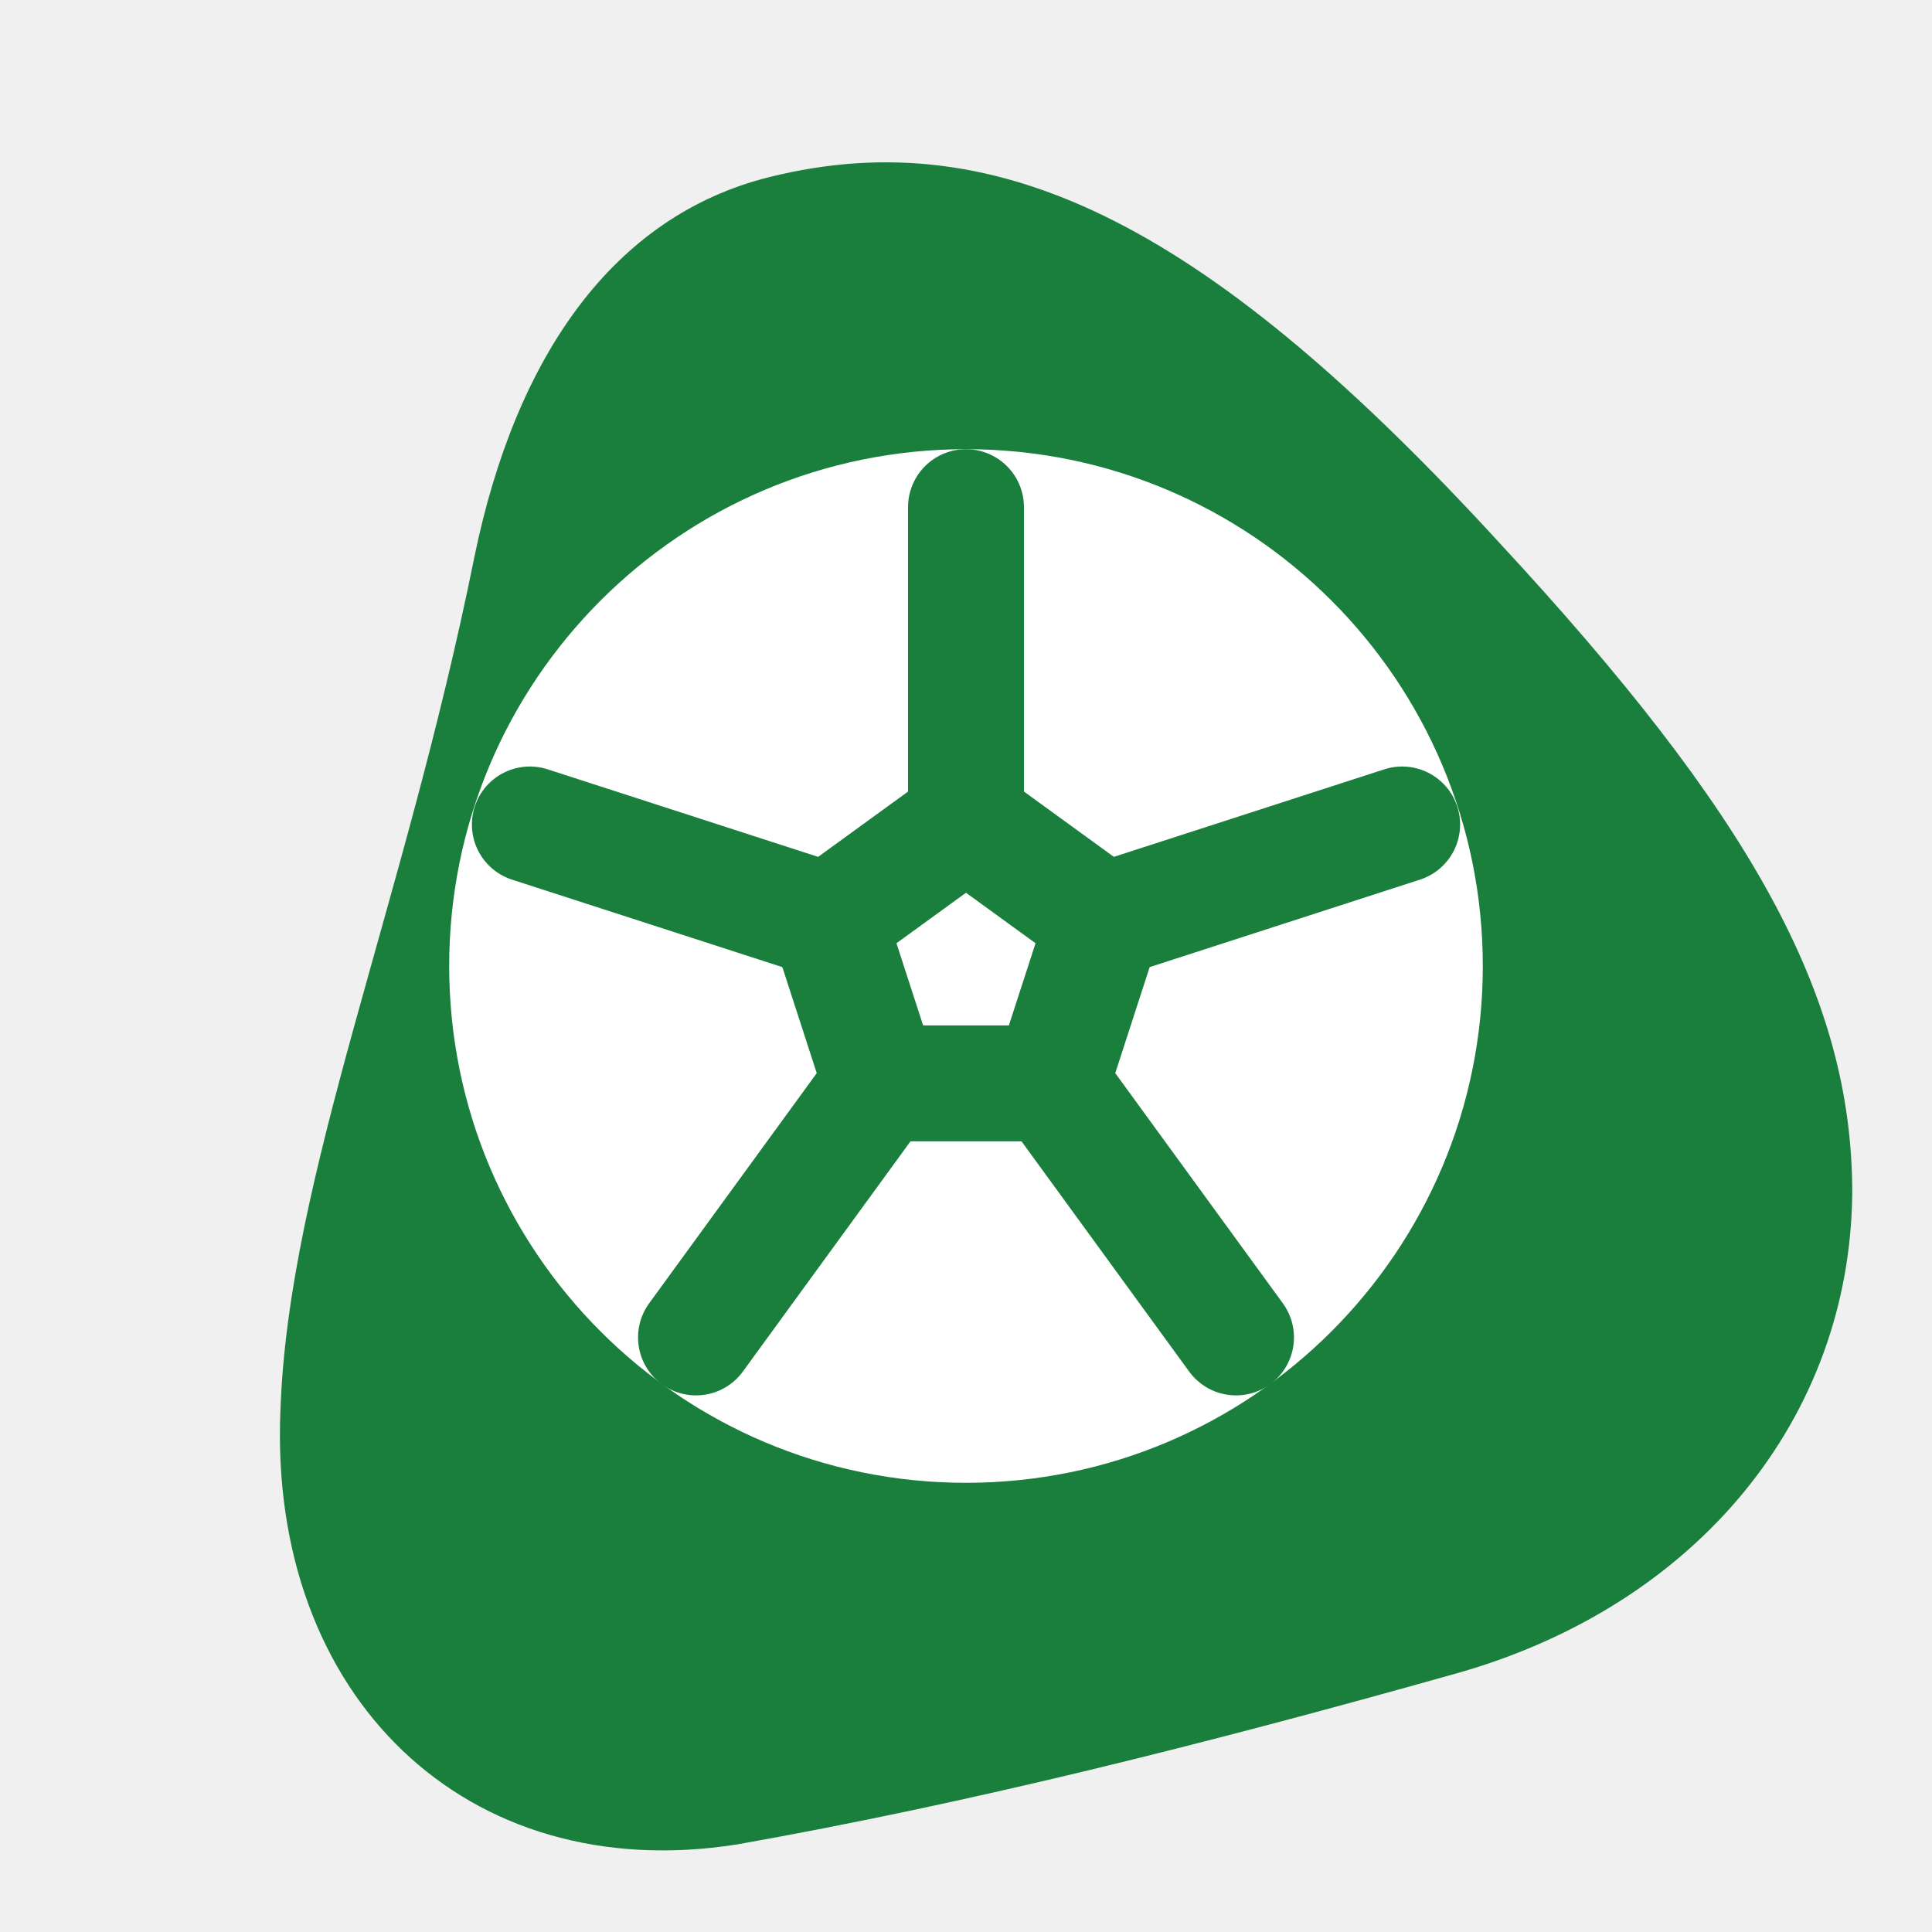
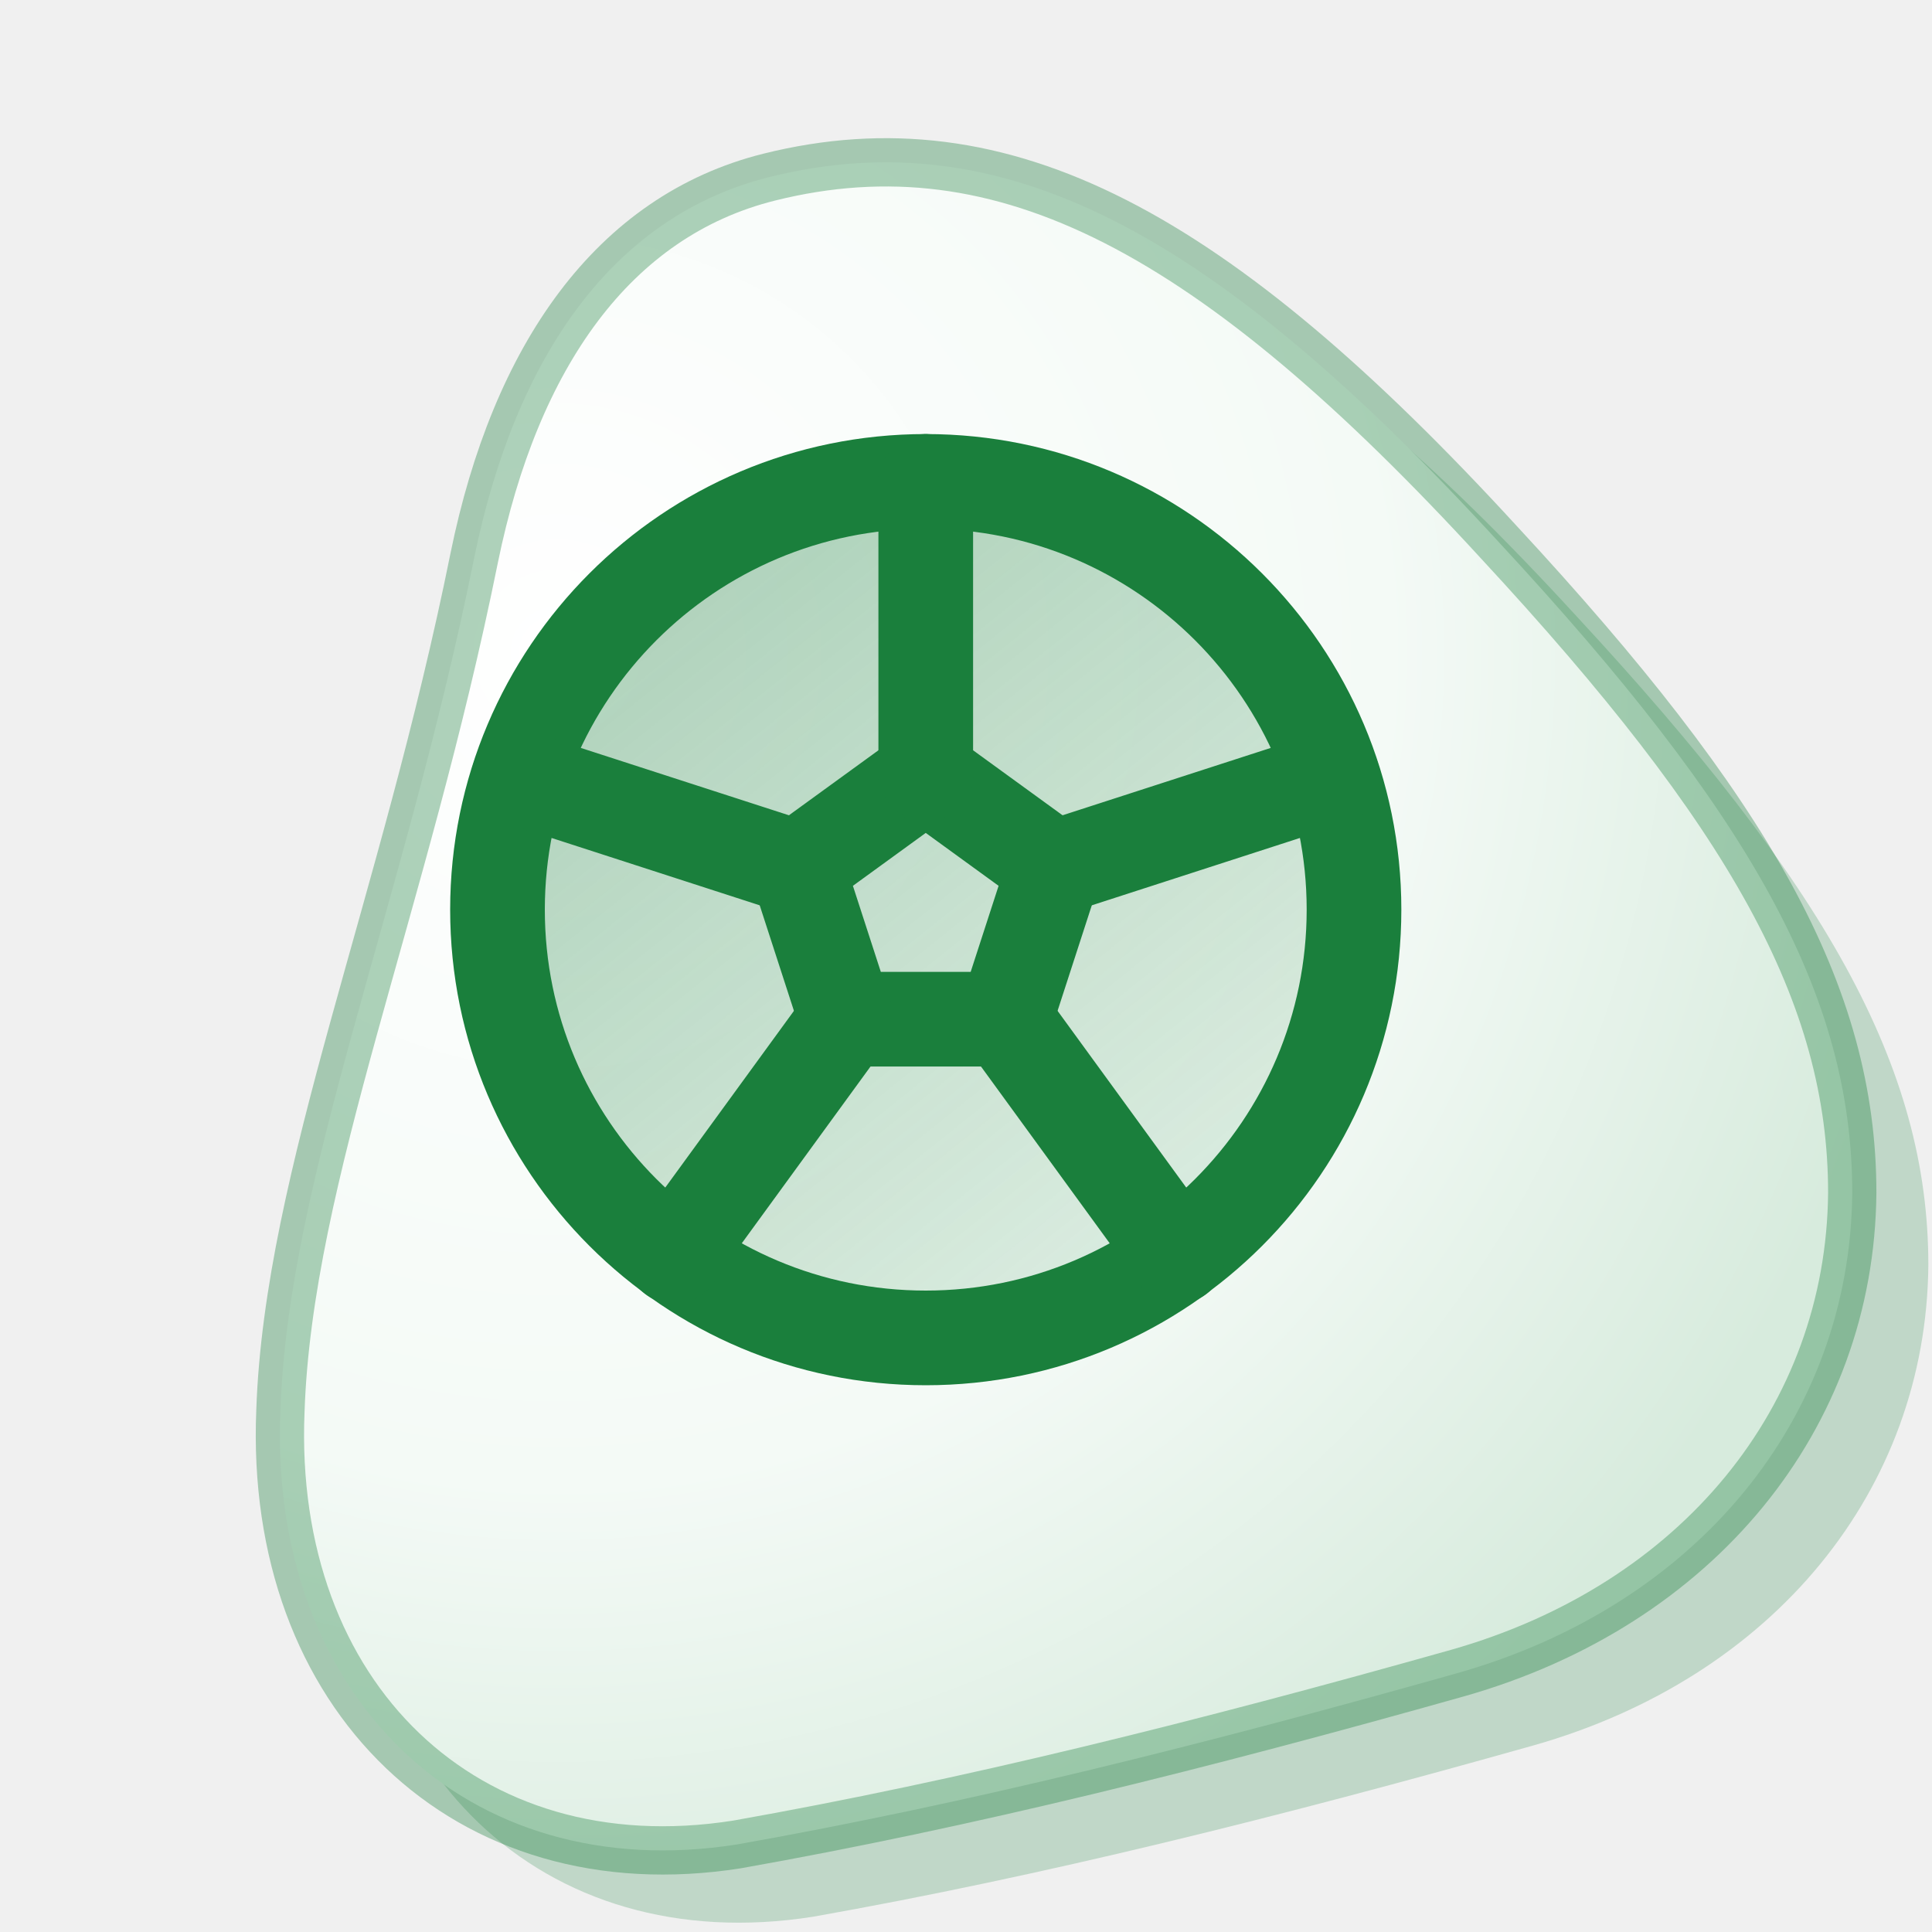
<svg xmlns="http://www.w3.org/2000/svg" viewBox="0 0 24 24" width="24" height="24" role="img" aria-hidden="true">
-   <path d="M12 1.9C15 1.9 17.2 3.9 19.7 8.5C21.9 12.5 22.6 15 22 17.4C21.3 20.1 18.9 21.9 15.8 22C12.5 22.1 9.5 22.1 6.6 21.9C3.2 21.6 1.4 18.7 2.4 15.3C3.2 12.5 5.4 9.6 7.3 5.6C8.4 3.3 10 1.9 12 1.9Z" fill="#1a7f3c" transform="rotate(-14 12 12)" />
-   <g transform="translate(12 12) scale(.6) translate(-12 -12)">
-     <circle cx="12" cy="12" r="9.5" fill="#fff" stroke="#fff" stroke-width="2.4" stroke-linecap="round" stroke-linejoin="round" />
-     <path d="M12 9l2.85 2.07-1.09 3.36h-3.52l-1.09-3.36z" fill="none" stroke="#1a7f3c" stroke-width="2.4" stroke-linecap="round" stroke-linejoin="round" />
-     <path d="M12 9V2.5M14.85 11.07l6.18-2M13.76 14.43l3.83 5.26M10.24 14.43l-3.83 5.26M9.15 11.07l-6.18-2" fill="none" stroke="#1a7f3c" stroke-width="2.4" stroke-linecap="round" stroke-linejoin="round" />
+   <defs>
+     <radialGradient id="l-ball" cx="0.3" cy="0.25" r="0.85">
+       <stop offset="0" stop-color="#ffffff" />
+       <stop offset="0.6" stop-color="#f4faf6" />
+       <stop offset="1" stop-color="#d7ebdd" />
+     </radialGradient>
+     <linearGradient id="t-ball" x1="0.1" y1="0" x2="0.9" y2="1">
+       <stop offset="0" stop-color="#1a7f3c" stop-opacity="0.38" />
+       <stop offset="1" stop-color="#1a7f3c" stop-opacity="0.08" />
+     </linearGradient>
+   </defs>
+   <g transform="rotate(-14 12 12)">
+     <path d="M12 1.9C15 1.9 17.2 3.9 19.7 8.5C21.9 12.5 22.6 15 22 17.4C21.3 20.1 18.9 21.9 15.8 22C12.5 22.1 9.5 22.1 6.6 21.9C3.2 21.6 1.4 18.7 2.4 15.3C3.2 12.5 5.4 9.6 7.3 5.6C8.4 3.3 10 1.9 12 1.9Z" fill="#1a7f3c" fill-opacity="0.22" transform="translate(.7 1.1)" />
+     <path d="M12 1.9C15 1.9 17.2 3.9 19.7 8.5C21.9 12.5 22.6 15 22 17.4C21.3 20.1 18.9 21.9 15.8 22C12.5 22.1 9.5 22.1 6.6 21.9C3.2 21.6 1.4 18.7 2.4 15.3C3.2 12.5 5.4 9.6 7.3 5.6C8.4 3.3 10 1.9 12 1.9Z" fill="url(#l-ball)" stroke="#1a7f3c" stroke-opacity="0.35" stroke-width=".6" />
+   </g>
+   <g transform="translate(11.5 11.3) scale(.56) translate(-12 -12)">
+     <circle cx="12" cy="12" r="9.5" fill="url(#t-ball)" stroke="#1a7f3c" stroke-width="2.1" stroke-linecap="round" stroke-linejoin="round" />
+     <path d="M12 9l2.85 2.07-1.09 3.36h-3.52l-1.09-3.36z" fill="none" stroke="#1a7f3c" stroke-width="2.1" stroke-linecap="round" stroke-linejoin="round" />
+     <path d="M12 9V2.5M14.85 11.07l6.18-2M13.76 14.43l3.83 5.26M10.24 14.43l-3.83 5.26M9.15 11.07l-6.18-2" fill="none" stroke="#1a7f3c" stroke-width="2.1" stroke-linecap="round" stroke-linejoin="round" />
  </g>
</svg>
